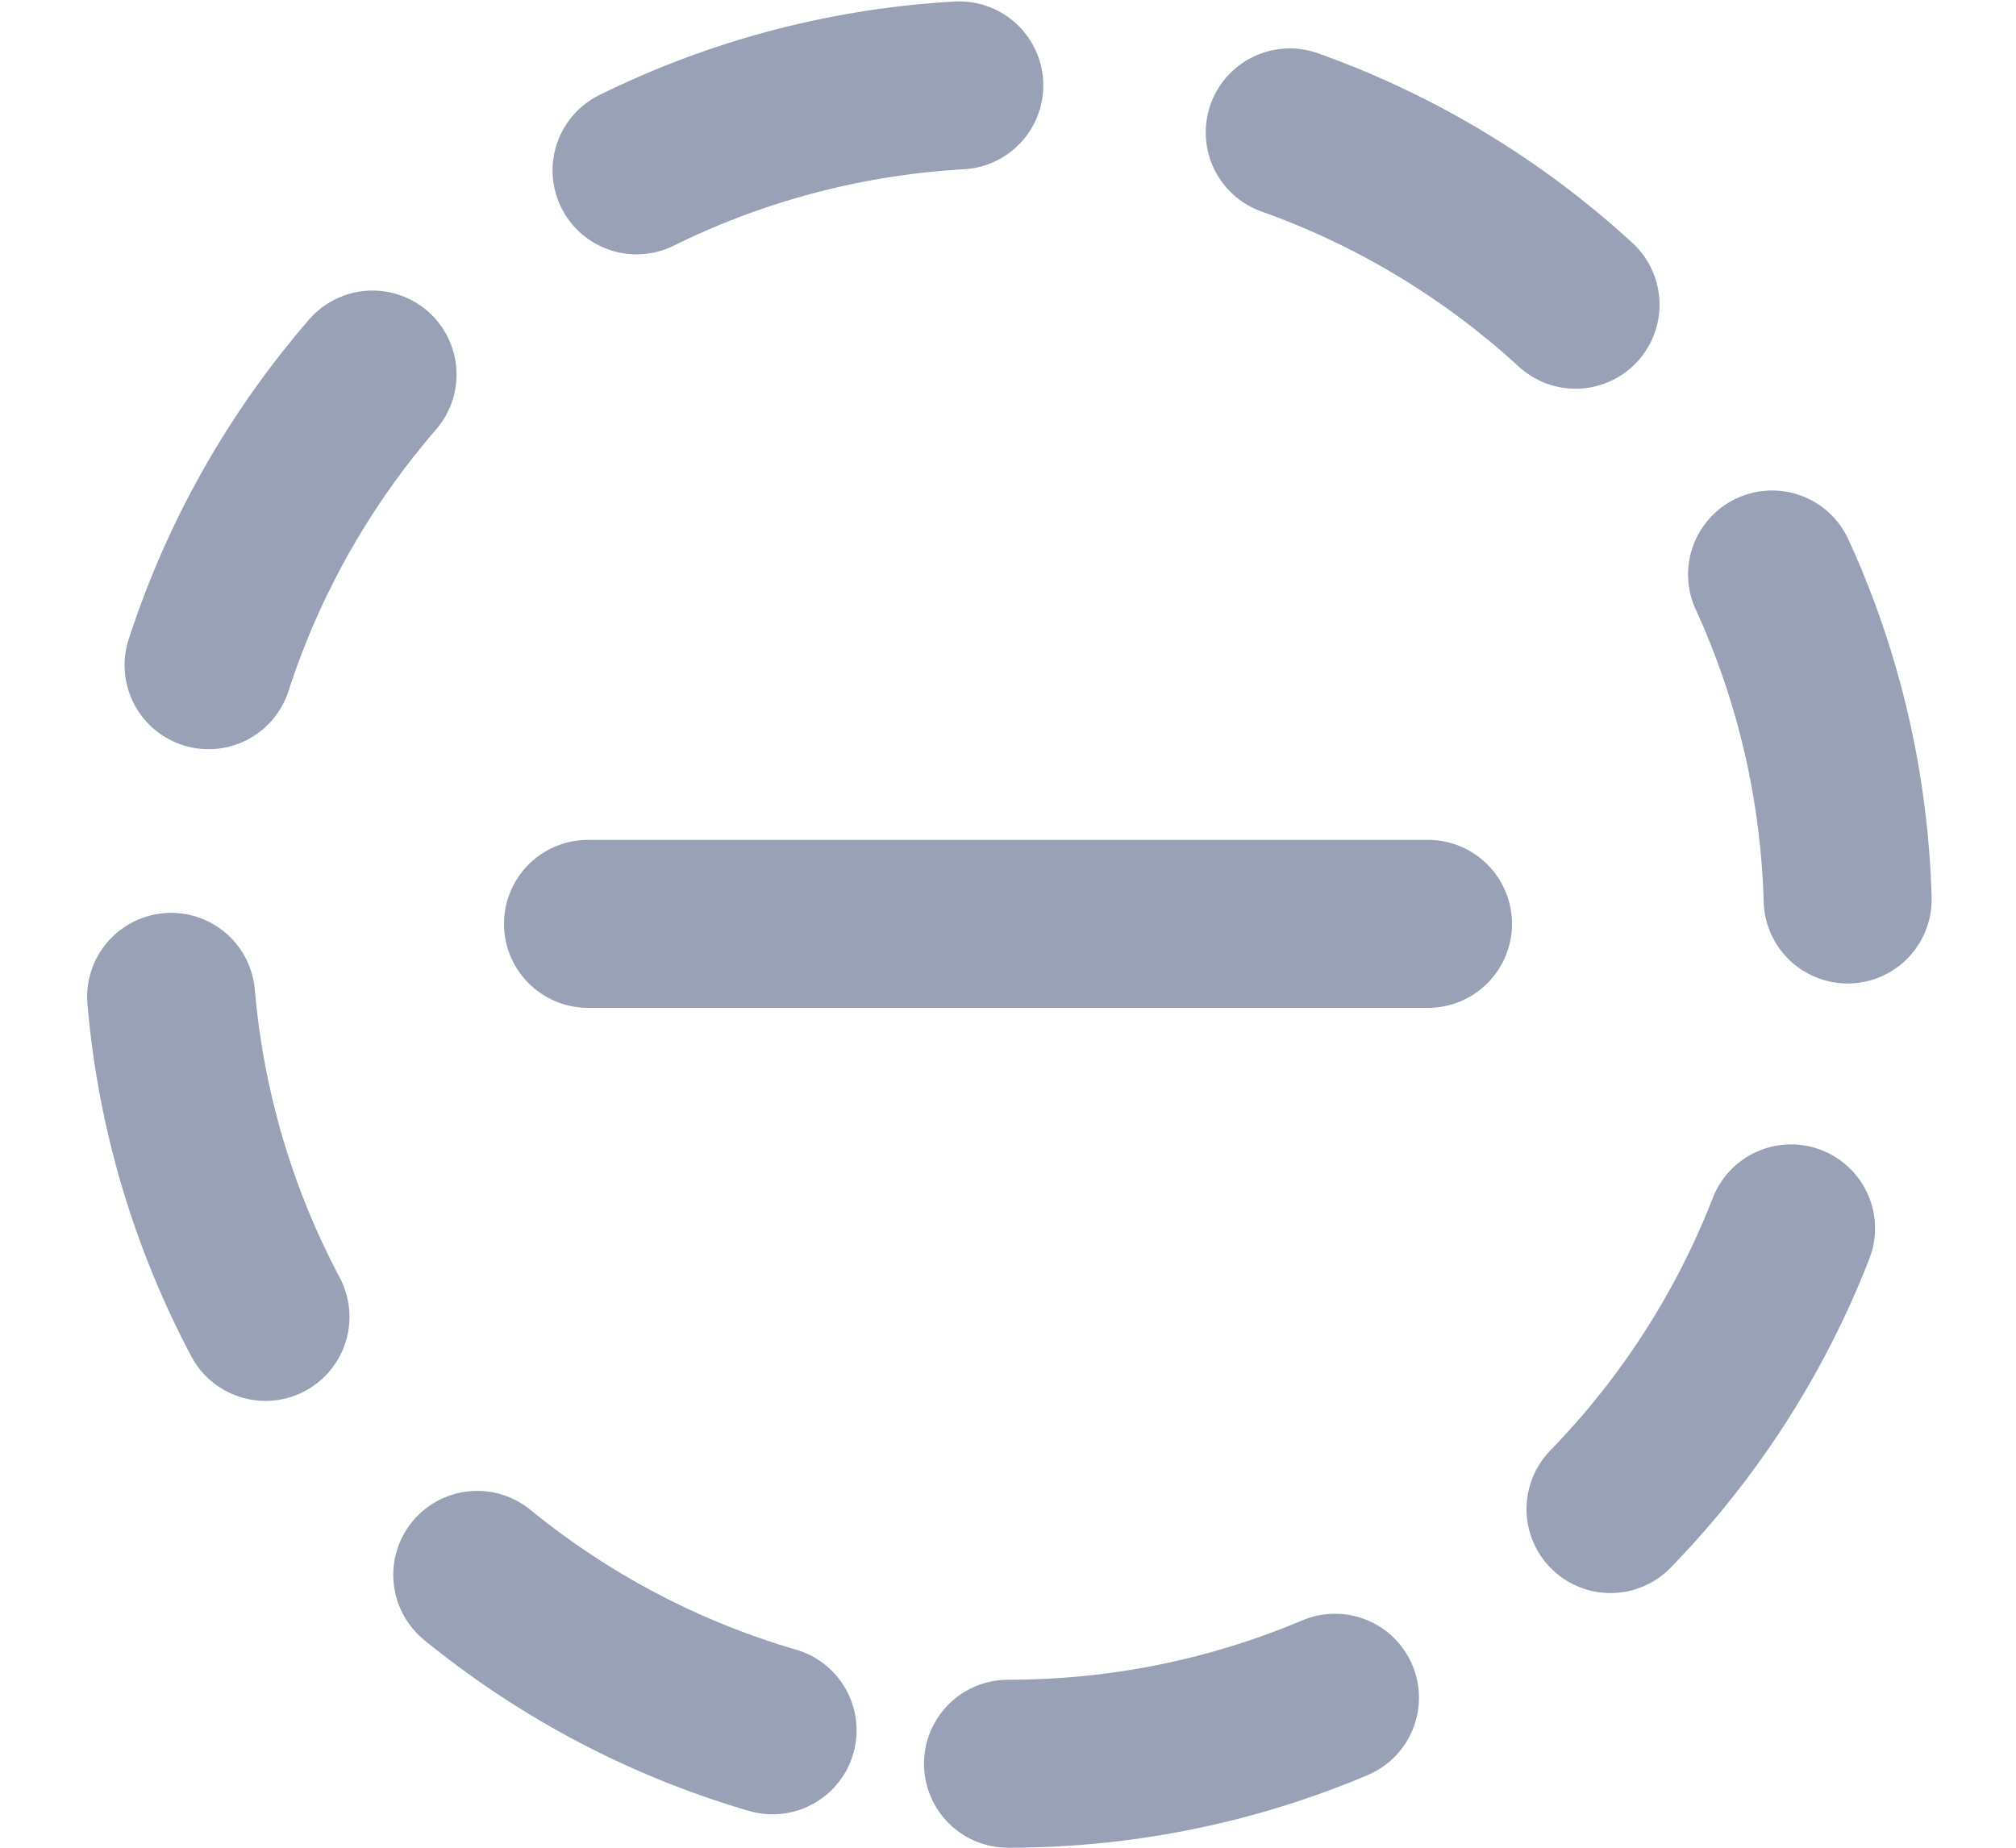
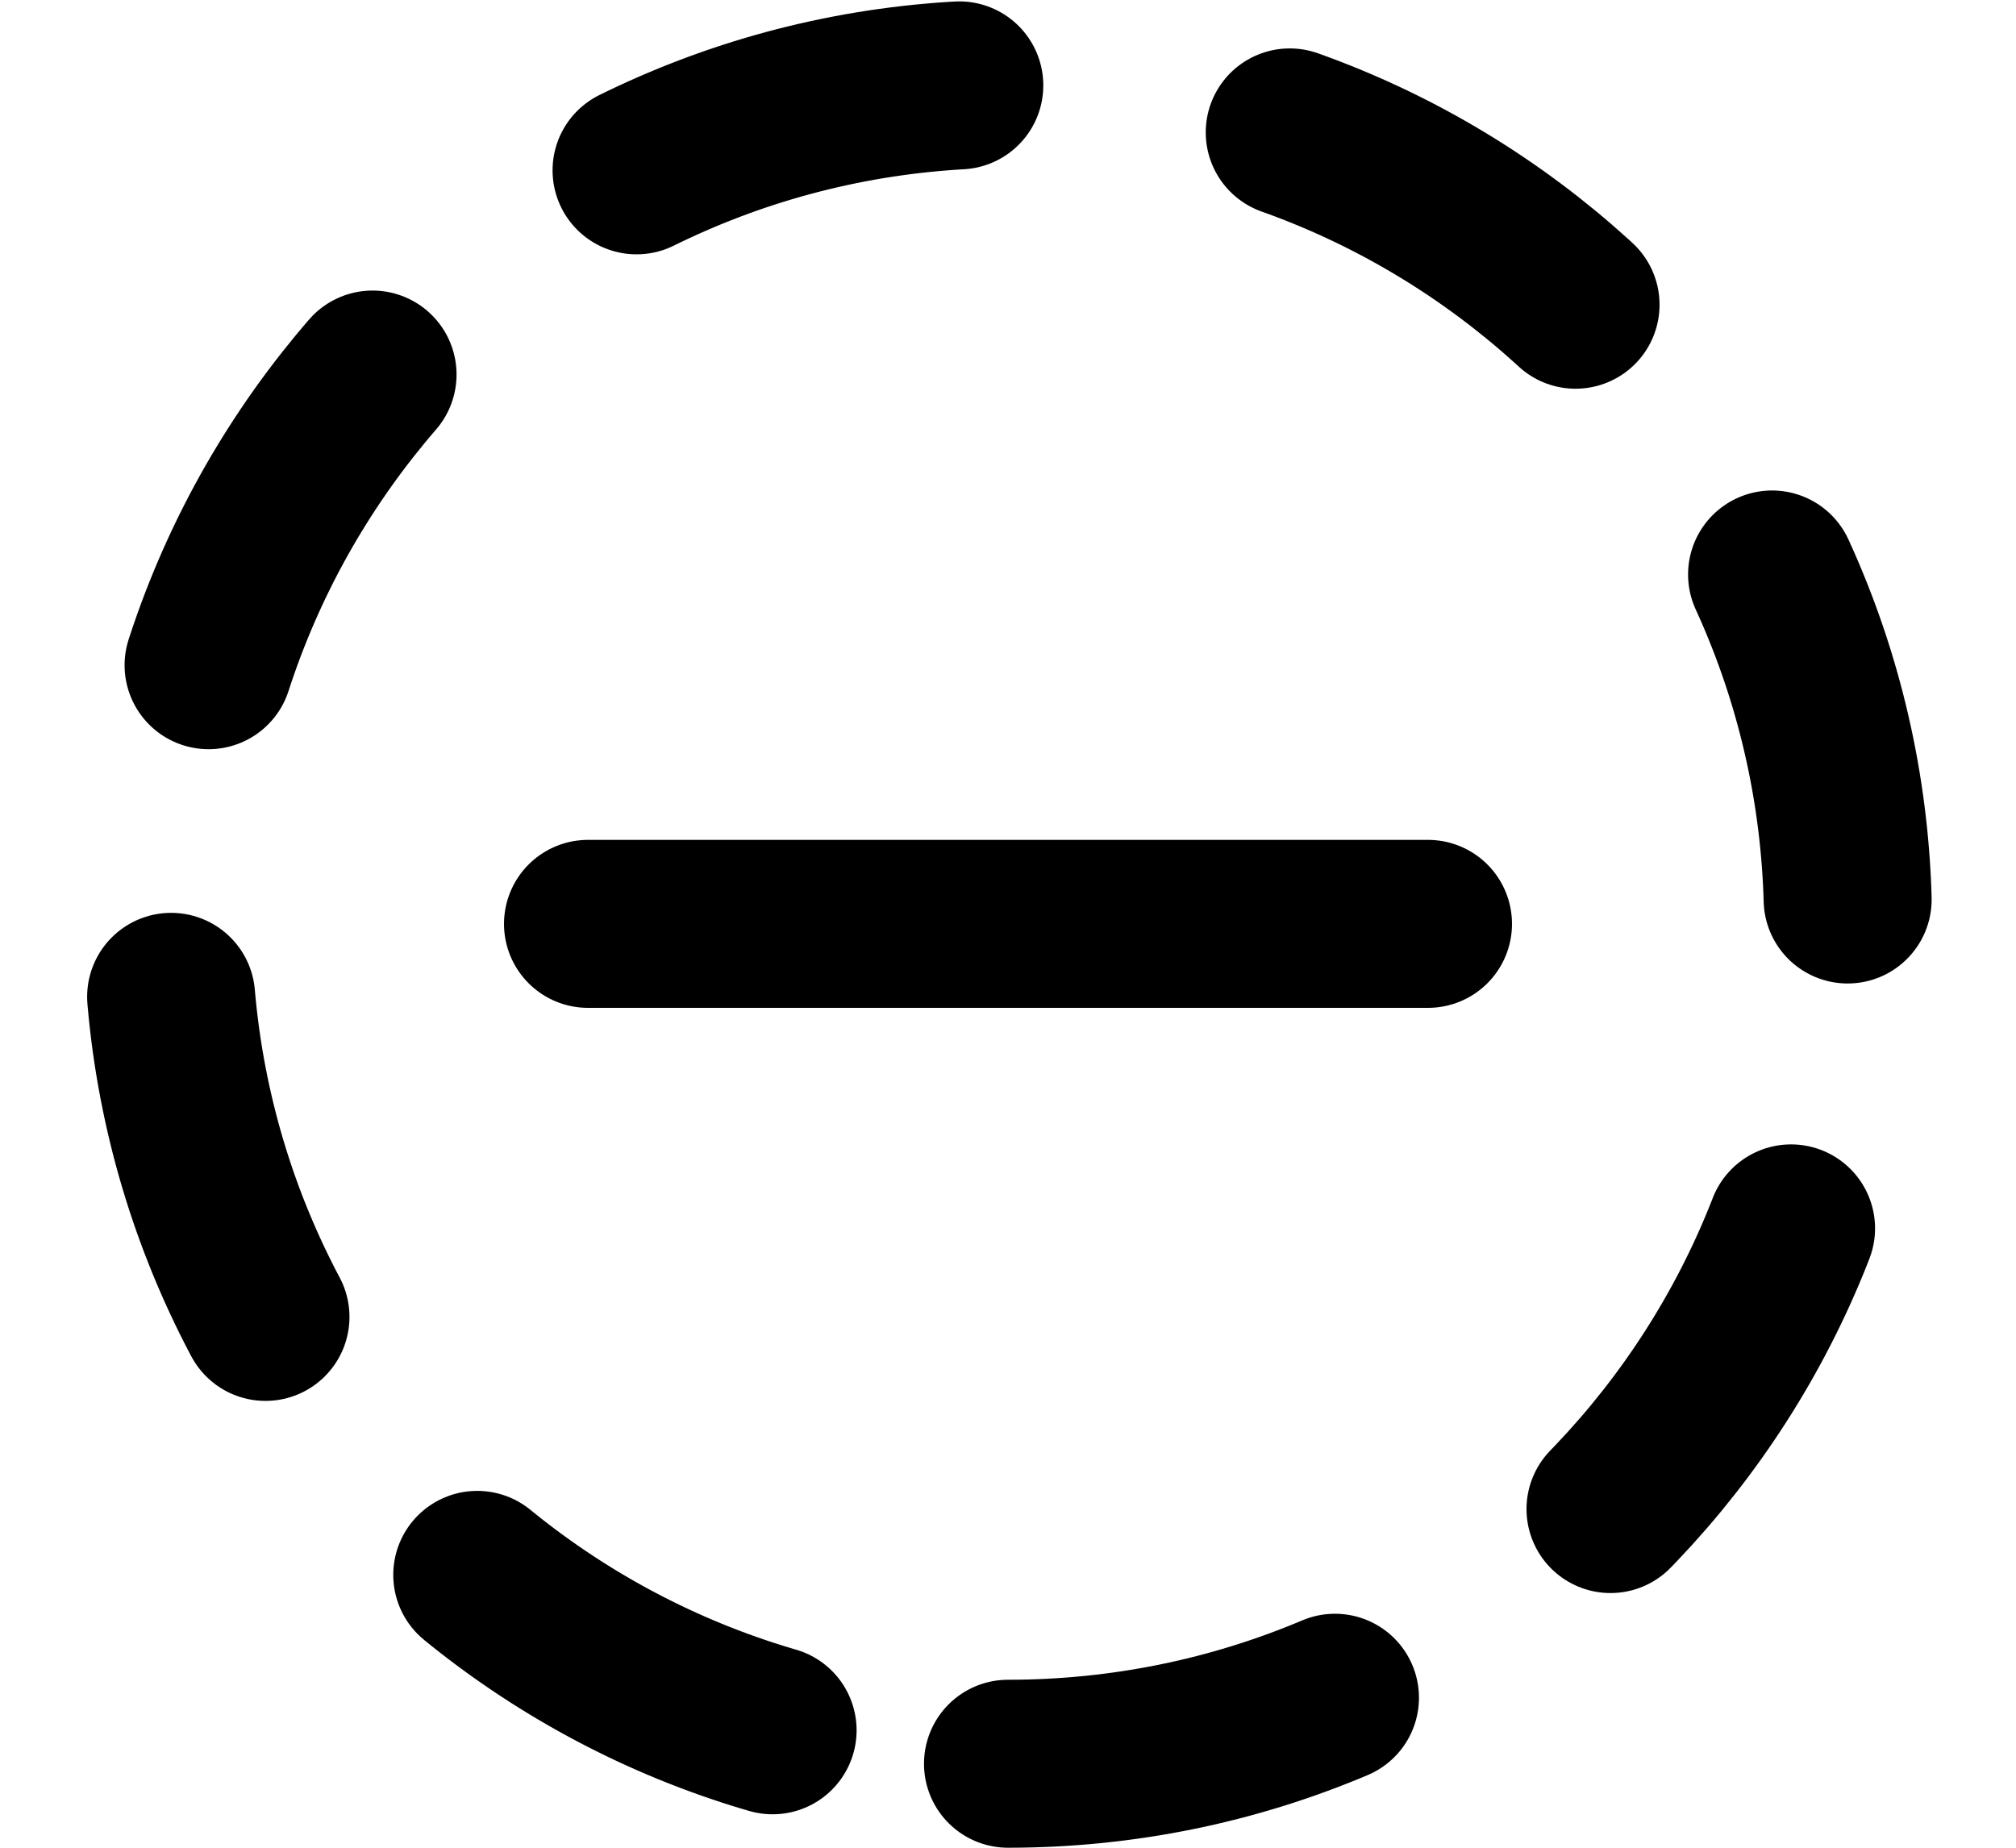
<svg xmlns="http://www.w3.org/2000/svg" width="12" height="11" fill="none">
-   <g stroke="#99A1B7" stroke-linecap="round" stroke-linejoin="round">
+   <g stroke="currentColor" stroke-linecap="round" stroke-linejoin="round">
    <path stroke-dasharray="2 2" d="M6 10.5a5 5 0 1 0 0-10 5 5 0 0 0 0 10Z" />
    <path d="M3.5 5.5h5" />
  </g>
</svg>
